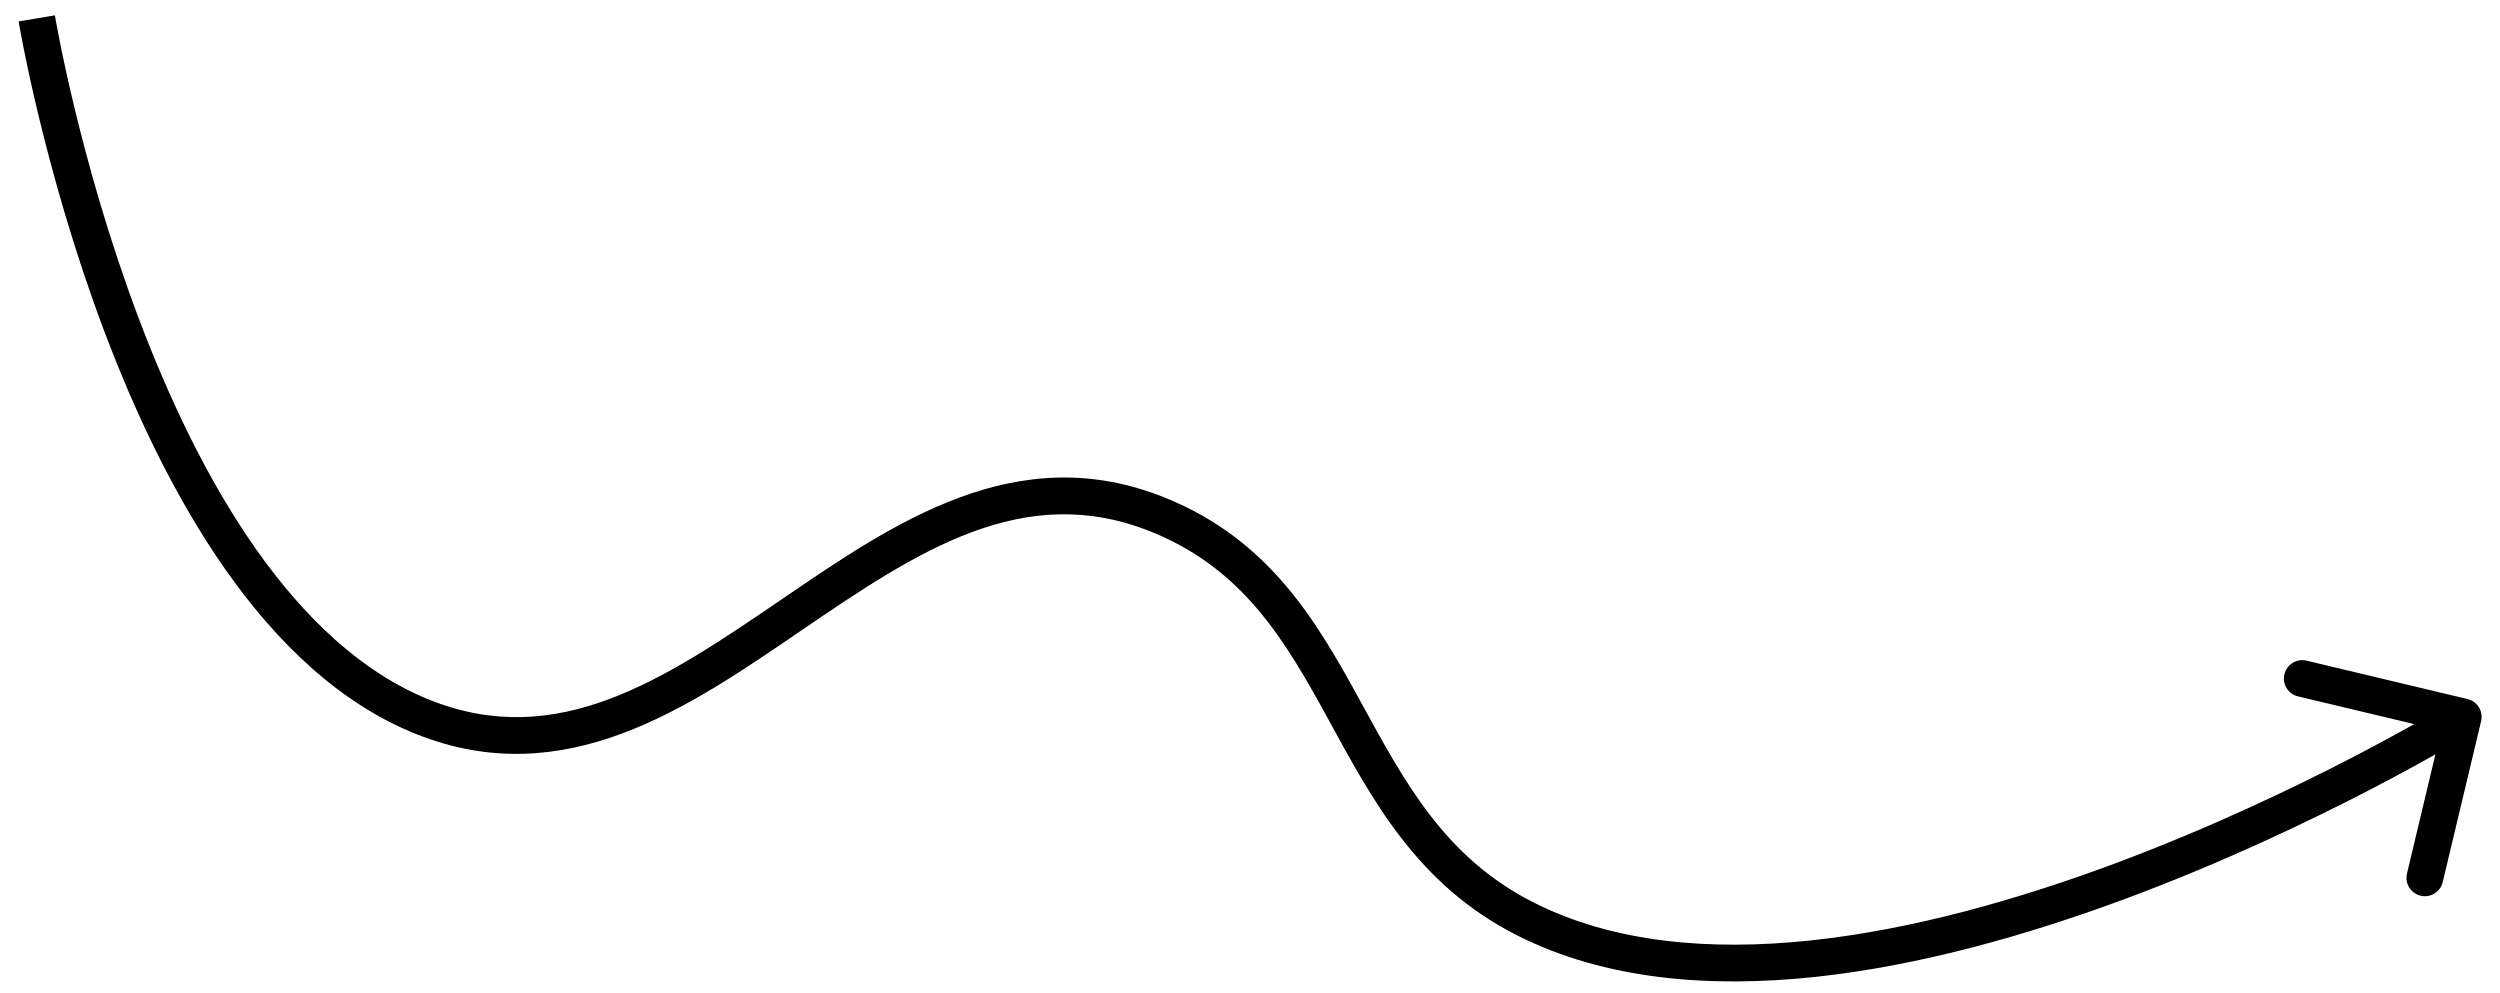
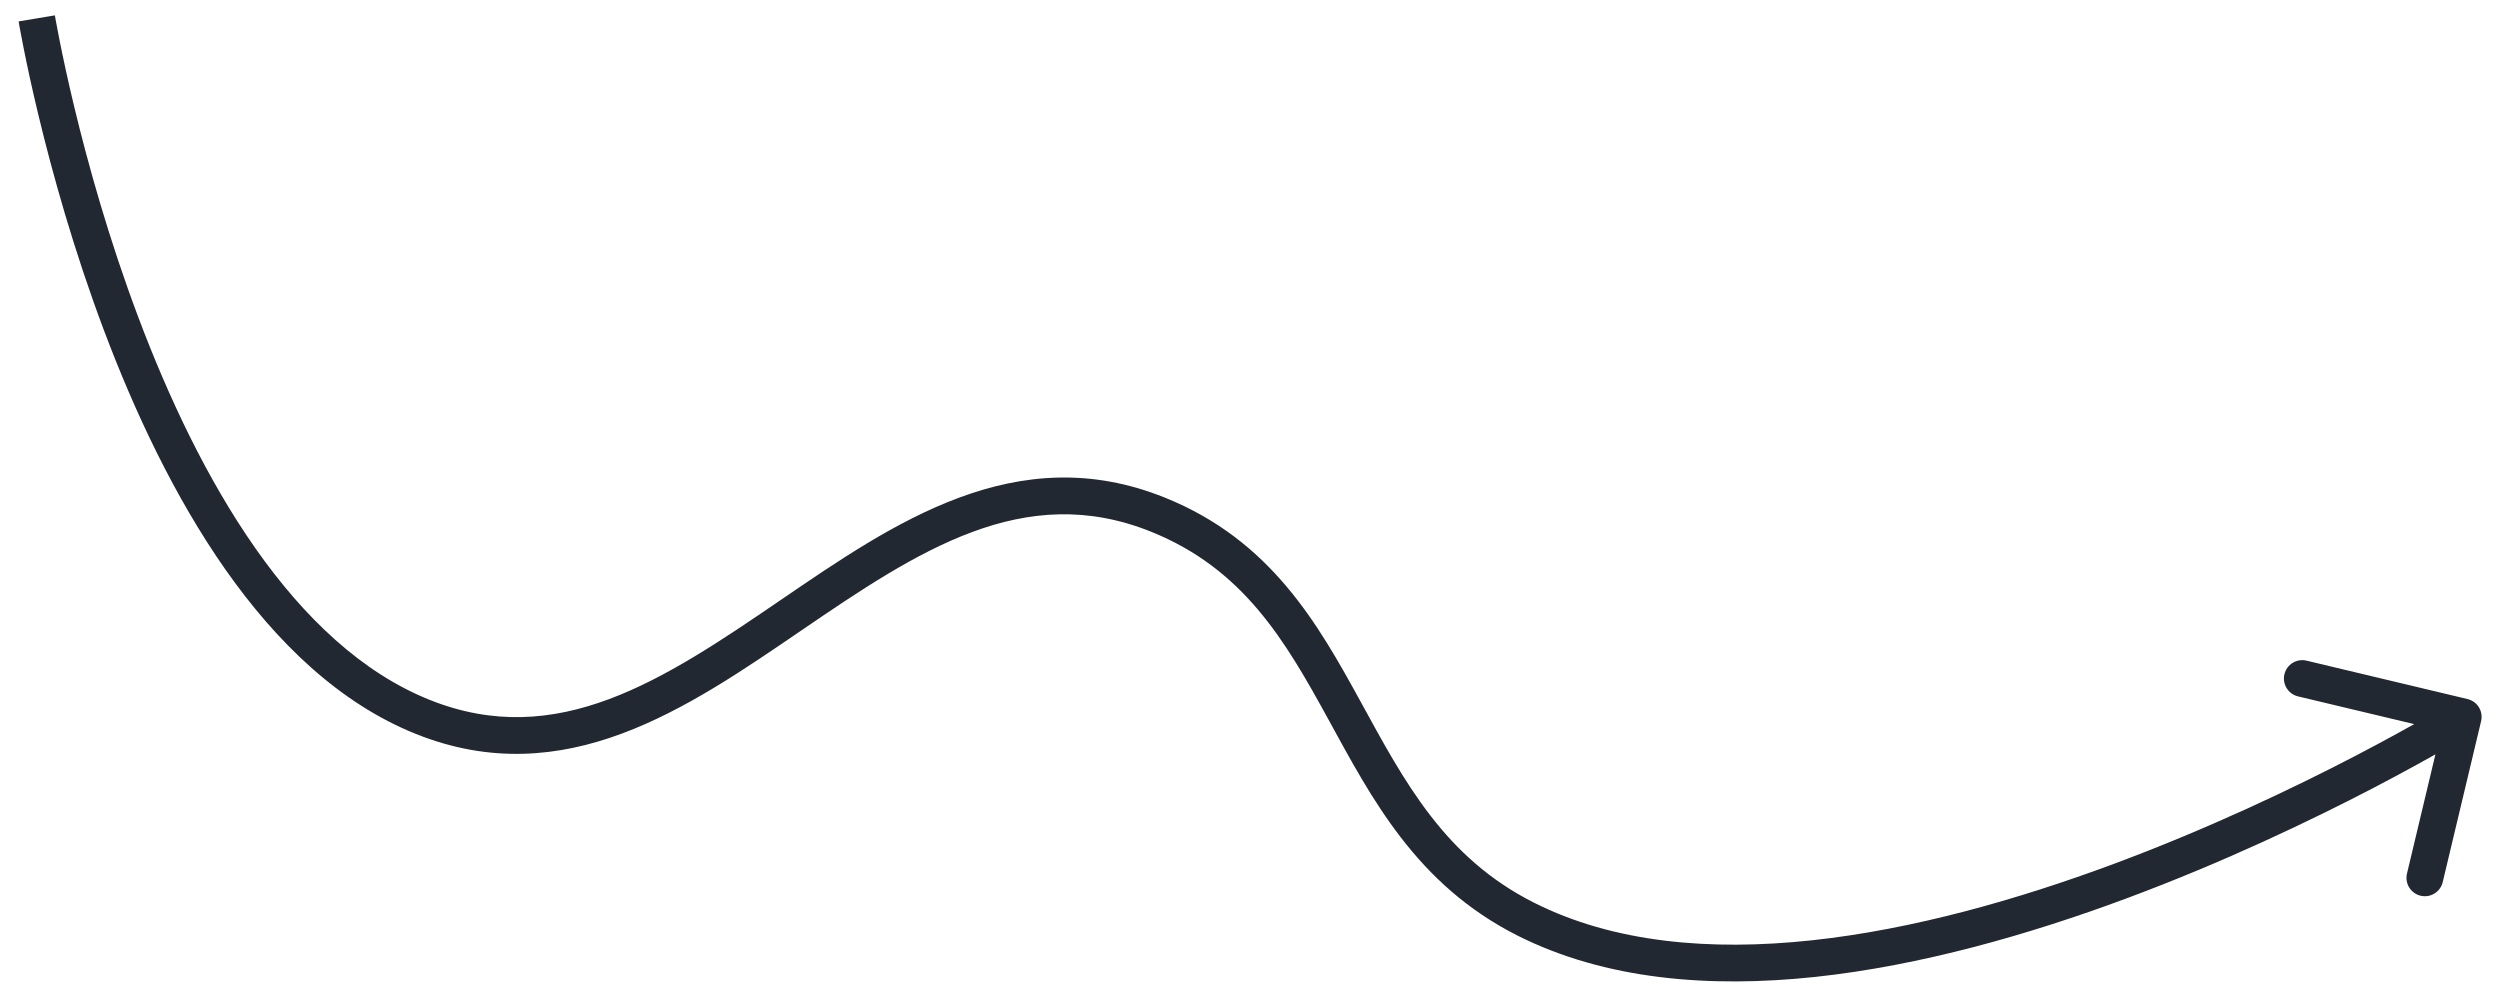
- <svg xmlns="http://www.w3.org/2000/svg" width="68" height="27" viewBox="0 0 68 27" fill="none">
-   <path d="M11.5 19.5L11.314 19.964L11.5 19.5ZM31.5 14L31.313 14.464L31.5 14ZM41.5 25L41.725 24.553L41.725 24.553L41.5 25ZM67.486 19.616C67.55 19.347 67.385 19.078 67.116 19.014L62.739 17.97C62.47 17.905 62.2 18.071 62.136 18.34C62.072 18.609 62.238 18.878 62.507 18.942L66.398 19.87L65.47 23.761C65.406 24.03 65.571 24.299 65.84 24.364C66.109 24.428 66.378 24.262 66.442 23.993L67.486 19.616ZM1 0.5C0.507 0.582 0.507 0.582 0.507 0.582C0.507 0.582 0.507 0.583 0.507 0.583C0.507 0.584 0.507 0.585 0.507 0.586C0.508 0.588 0.508 0.591 0.509 0.595C0.51 0.603 0.512 0.615 0.515 0.631C0.521 0.662 0.529 0.708 0.539 0.768C0.561 0.887 0.594 1.062 0.638 1.285C0.726 1.73 0.861 2.368 1.048 3.143C1.421 4.691 2.001 6.792 2.831 8.995C3.66 11.195 4.744 13.513 6.13 15.489C7.514 17.461 9.223 19.127 11.314 19.964L11.686 19.036C9.842 18.297 8.271 16.8 6.948 14.915C5.628 13.032 4.579 10.798 3.767 8.642C2.955 6.489 2.386 4.43 2.02 2.909C1.837 2.148 1.705 1.524 1.619 1.09C1.576 0.873 1.544 0.704 1.523 0.59C1.513 0.532 1.505 0.489 1.5 0.46C1.498 0.446 1.496 0.435 1.495 0.428C1.494 0.424 1.494 0.422 1.494 0.42C1.493 0.419 1.493 0.419 1.493 0.418C1.493 0.418 1.493 0.418 1.493 0.418C1.493 0.418 1.493 0.418 1 0.5ZM11.314 19.964C15.361 21.584 18.715 19.251 21.785 17.156C24.956 14.991 27.843 13.065 31.313 14.464L31.687 13.536C27.644 11.906 24.291 14.235 21.221 16.33C18.049 18.495 15.159 20.427 11.686 19.036L11.314 19.964ZM31.313 14.464C33.823 15.476 34.955 17.418 36.136 19.575C37.304 21.706 38.523 24.06 41.275 25.447L41.725 24.553C39.292 23.327 38.204 21.267 37.014 19.094C35.837 16.947 34.561 14.695 31.687 13.536L31.313 14.464ZM41.275 25.447C43.667 26.652 46.506 26.878 49.375 26.572C52.248 26.265 55.194 25.42 57.836 24.438C60.479 23.455 62.833 22.328 64.526 21.448C65.372 21.007 66.054 20.628 66.526 20.358C66.761 20.224 66.945 20.116 67.069 20.042C67.131 20.005 67.179 19.976 67.212 19.957C67.228 19.947 67.24 19.939 67.248 19.934C67.253 19.932 67.256 19.93 67.258 19.928C67.259 19.927 67.26 19.927 67.261 19.927C67.261 19.926 67.261 19.926 67.261 19.926C67.262 19.926 67.262 19.926 67 19.5C66.738 19.074 66.738 19.074 66.738 19.074C66.738 19.074 66.738 19.074 66.738 19.074C66.737 19.075 66.737 19.075 66.736 19.075C66.734 19.076 66.731 19.078 66.728 19.08C66.72 19.085 66.709 19.092 66.694 19.101C66.664 19.119 66.618 19.147 66.558 19.182C66.438 19.254 66.26 19.358 66.029 19.49C65.568 19.754 64.897 20.127 64.064 20.561C62.397 21.428 60.081 22.536 57.487 23.501C54.891 24.466 52.03 25.283 49.269 25.578C46.504 25.873 43.881 25.64 41.725 24.553L41.275 25.447Z" fill="black" />
+ <svg xmlns="http://www.w3.org/2000/svg" width="68" height="27" viewBox="0 0 68 27" fill="#222831">
+   <path d="M11.5 19.5L11.314 19.964L11.5 19.5ZM31.5 14L31.313 14.464L31.5 14ZM41.5 25L41.725 24.553L41.725 24.553L41.5 25ZM67.486 19.616C67.55 19.347 67.385 19.078 67.116 19.014L62.739 17.97C62.47 17.905 62.2 18.071 62.136 18.34C62.072 18.609 62.238 18.878 62.507 18.942L66.398 19.87L65.47 23.761C65.406 24.03 65.571 24.299 65.84 24.364C66.109 24.428 66.378 24.262 66.442 23.993L67.486 19.616ZM1 0.5C0.507 0.582 0.507 0.582 0.507 0.582C0.507 0.582 0.507 0.583 0.507 0.583C0.507 0.584 0.507 0.585 0.507 0.586C0.508 0.588 0.508 0.591 0.509 0.595C0.51 0.603 0.512 0.615 0.515 0.631C0.521 0.662 0.529 0.708 0.539 0.768C0.561 0.887 0.594 1.062 0.638 1.285C0.726 1.73 0.861 2.368 1.048 3.143C1.421 4.691 2.001 6.792 2.831 8.995C3.66 11.195 4.744 13.513 6.13 15.489C7.514 17.461 9.223 19.127 11.314 19.964L11.686 19.036C9.842 18.297 8.271 16.8 6.948 14.915C5.628 13.032 4.579 10.798 3.767 8.642C2.955 6.489 2.386 4.43 2.02 2.909C1.837 2.148 1.705 1.524 1.619 1.09C1.576 0.873 1.544 0.704 1.523 0.59C1.513 0.532 1.505 0.489 1.5 0.46C1.498 0.446 1.496 0.435 1.495 0.428C1.494 0.424 1.494 0.422 1.494 0.42C1.493 0.419 1.493 0.419 1.493 0.418C1.493 0.418 1.493 0.418 1.493 0.418C1.493 0.418 1.493 0.418 1 0.5ZM11.314 19.964C15.361 21.584 18.715 19.251 21.785 17.156C24.956 14.991 27.843 13.065 31.313 14.464L31.687 13.536C27.644 11.906 24.291 14.235 21.221 16.33C18.049 18.495 15.159 20.427 11.686 19.036L11.314 19.964ZM31.313 14.464C33.823 15.476 34.955 17.418 36.136 19.575C37.304 21.706 38.523 24.06 41.275 25.447L41.725 24.553C39.292 23.327 38.204 21.267 37.014 19.094C35.837 16.947 34.561 14.695 31.687 13.536L31.313 14.464ZM41.275 25.447C43.667 26.652 46.506 26.878 49.375 26.572C52.248 26.265 55.194 25.42 57.836 24.438C60.479 23.455 62.833 22.328 64.526 21.448C65.372 21.007 66.054 20.628 66.526 20.358C66.761 20.224 66.945 20.116 67.069 20.042C67.131 20.005 67.179 19.976 67.212 19.957C67.228 19.947 67.24 19.939 67.248 19.934C67.253 19.932 67.256 19.93 67.258 19.928C67.259 19.927 67.26 19.927 67.261 19.927C67.261 19.926 67.261 19.926 67.261 19.926C67.262 19.926 67.262 19.926 67 19.5C66.738 19.074 66.738 19.074 66.738 19.074C66.738 19.074 66.738 19.074 66.738 19.074C66.737 19.075 66.737 19.075 66.736 19.075C66.734 19.076 66.731 19.078 66.728 19.08C66.72 19.085 66.709 19.092 66.694 19.101C66.664 19.119 66.618 19.147 66.558 19.182C66.438 19.254 66.26 19.358 66.029 19.49C65.568 19.754 64.897 20.127 64.064 20.561C62.397 21.428 60.081 22.536 57.487 23.501C54.891 24.466 52.03 25.283 49.269 25.578C46.504 25.873 43.881 25.64 41.725 24.553L41.275 25.447Z" />
</svg>
